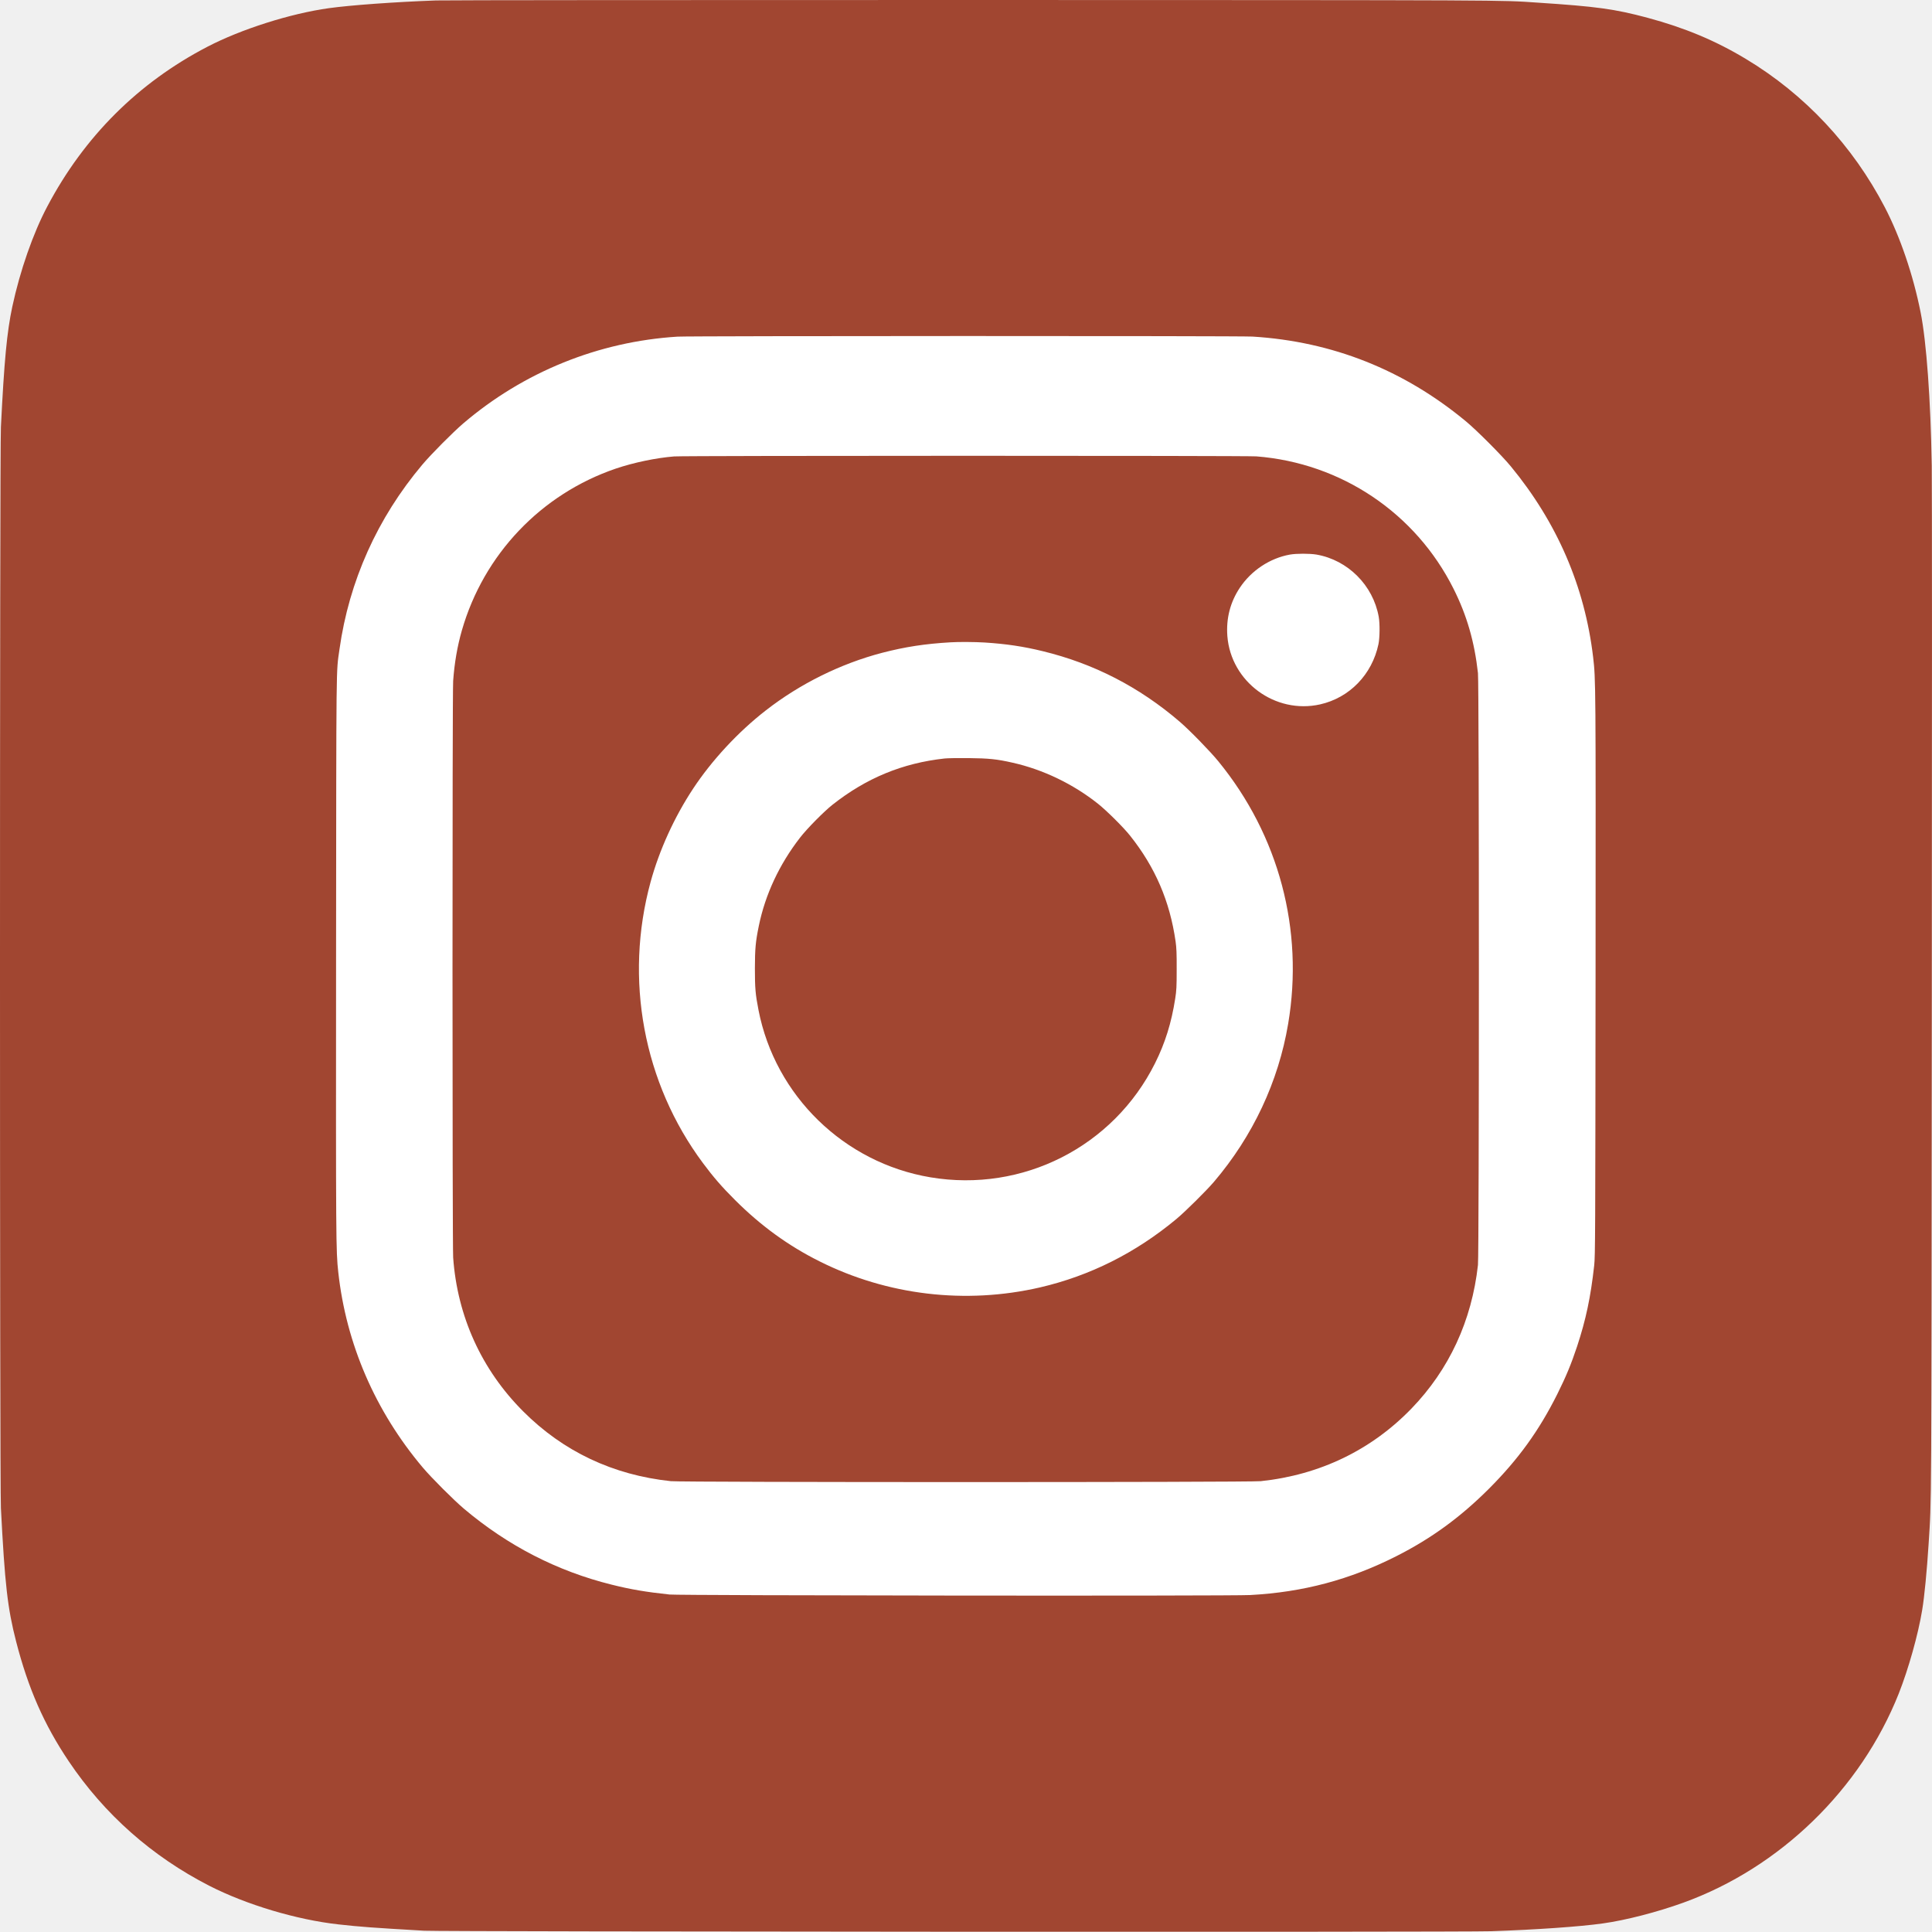
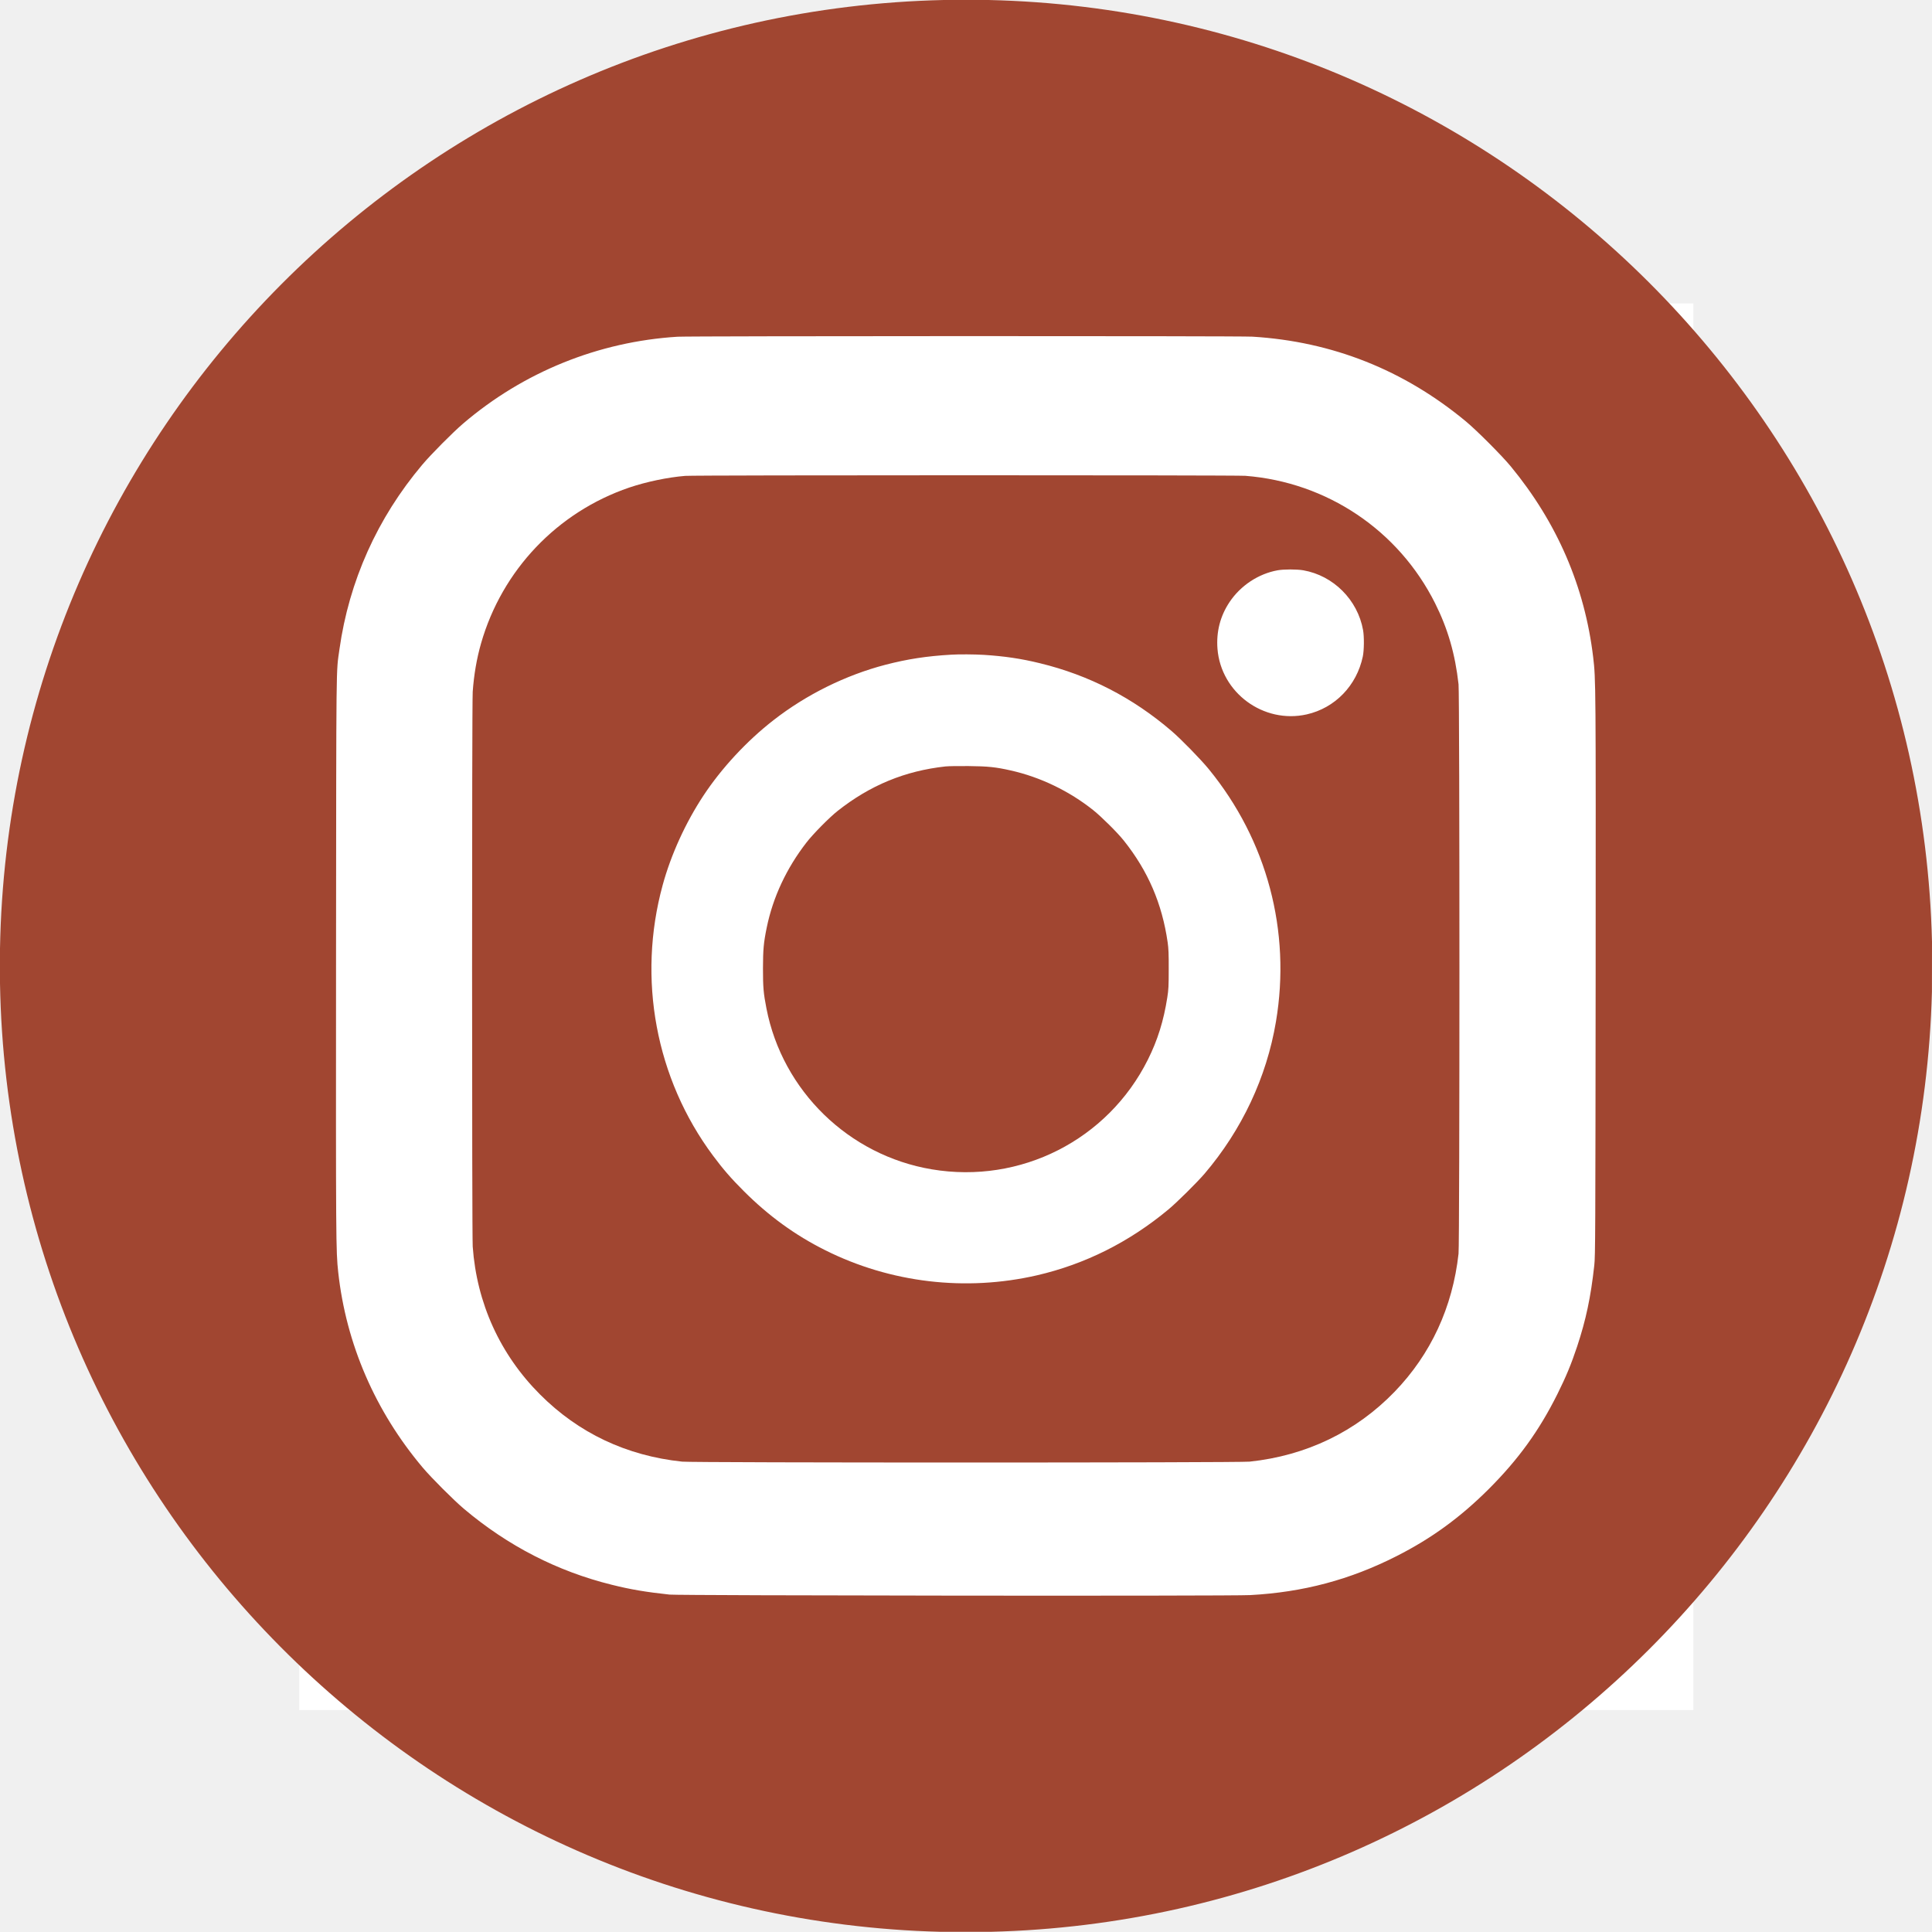
- <svg xmlns="http://www.w3.org/2000/svg" version="1.1" id="Layer_1" x="0px" y="0px" viewBox="0 0 2999.8 2999.5" style="enable-background:new 0 0 2999.8 2999.5;" xml:space="preserve">
+ <svg xmlns="http://www.w3.org/2000/svg" version="1.1" id="Layer_1" x="0px" y="0px" viewBox="0 0 3118.4 3118.2" style="enable-background:new 0 0 3118.4 3118.2;" xml:space="preserve">
  <style type="text/css">
	.st0{fill:#FFFFFF;}
	.st1{fill:#A14631;}
</style>
-   <rect x="423.6" y="430.3" class="st0" width="2250.2" height="2270.5" />
-   <g transform="translate(0,5000) scale(0.1,-0.1)">
-     <path class="st1" d="M6771.2,49993c-651-24-1326-73-1665-120c-597-83-1361-326-1886-599c-1075-559-1913-1395-2486-2480   c-221-417-423-997-543-1555c-84-394-126-838-177-1870c-19-379-19-16424,0-16785c61-1184,103-1555,236-2071   c188-730,433-1288,817-1860c554-824,1293-1478,2184-1934c576-294,1355-527,2005-599c334-37,513-51,1330-98c285-16,16095-24,16565-8   c702,24,1371,70,1735,121c355,49,846,176,1250,322c1502,543,2755,1760,3346,3248c151,383,300,912,363,1294c35,207,74,615,101,1040   c45,721,43,262,49,8520c4,4268,3,7963-1,8210c-17,1026-82,1926-173,2381c-116,583-318,1174-555,1630c-501,962-1243,1755-2160,2306   c-473,285-949,483-1525,638c-512,137-790,175-1705,235c-612,41-246,39-8790,41C10628.2,50000,6887.2,49998,6771.2,49993z    M19446.2,44774c1240-76,2351-517,3315-1316c168-139,560-532,697-699c720-874,1148-1866,1278-2961c41-347,41-406,38-4934   c-4-4032-5-4367-21-4510c-55-495-128-841-266-1260c-91-274-172-469-307-740c-285-570-606-1013-1063-1471   c-444-443-891-769-1431-1043c-725-368-1453-562-2275-606c-300-17-8858-8-9015,8c-365,39-603,79-898,153   c-844,209-1611,603-2292,1177c-161,136-506,481-642,642c-738,875-1190,1920-1312,3035c-36,329-37,455-34,4890   c4,4724,0,4403,53,4780c149,1059,588,2037,1285,2865c138,164,471,499,635,640c936,800,2102,1273,3330,1349   C10718.2,44785,19247.2,44786,19446.2,44774z" />
-     <path class="st1" d="M10466.2,42913c-282-23-627-95-905-189c-1160-396-2051-1332-2390-2513c-71-248-115-506-135-782   c-14-195-13-8759,0-8955c65-913,441-1741,1085-2386c623-625,1397-991,2295-1086c185-19,8975-19,9160,0c916,97,1716,483,2340,1128   c585,606,936,1363,1032,2229c19,177,19,9012,0,9190c-54,486-172,896-378,1307c-590,1179-1746,1955-3063,2058   C19343.2,42926,10627.2,42926,10466.2,42913z M20442.2,41389c486-85,877-476,965-965c19-106,17-326-4-426c-99-471-449-832-906-935   c-696-156-1384,349-1440,1059c-21,274,44,528,194,753c178,267,466,458,777,514C20130.2,41407,20335.2,41407,20442.2,41389z    M15286.2,40024c332-21,604-61,905-135c794-193,1498-556,2125-1094c156-134,471-457,601-616c940-1149,1330-2615,1084-4075   c-151-899-549-1746-1153-2455c-119-139-444-461-582-576c-633-527-1344-883-2120-1063c-1154-266-2369-122-3421,405   c-487,243-915,555-1314,954c-202,201-336,356-495,570c-927,1244-1227,2859-814,4369c135,493,369,1006,658,1444   c291,442,701,884,1131,1218c530,413,1163,726,1806,894c356,92,664,140,1064,163C14885.2,40035,15135.2,40033,15286.2,40024z" />
-     <path class="st1" d="M14666.2,38223c-654-72-1216-304-1740-718c-132-104-398-373-504-511c-321-414-540-882-640-1370   c-51-248-60-355-61-660c0-309,8-400,56-647c259-1331,1329-2372,2669-2597c1432-241,2841,475,3488,1771c157,314,255,629,313,1003   c20,127,23,184,23,455c1,246-3,336-17,434c-90,626-316,1151-706,1641c-101,128-361,386-496,494c-388,309-856,534-1330,640   c-242,55-371,68-680,71C14882.2,38231,14713.2,38228,14666.2,38223z" />
-   </g>
+   <rect x="483" y="489.7" class="st0" width="2250.2" height="2270.5" />
+   <path class="st1" d="M3059.4,1559.1c0-12.5-0.2-24.9-0.5-37.3c0,25.5,0,51.3-0.1,77.3C3059.3,1585.8,3059.4,1572.5,3059.4,1559.1z" />
+   <path class="st1" d="M59.4,1532c-0.2,9-0.2,18.1-0.2,27.2c0,9.1,0.1,18.1,0.2,27.1C59.4,1568.2,59.4,1550.1,59.4,1532z" />
+   <path class="st1" d="M1559.3,3059.3c12.7,0,25.4-0.2,38-0.5c-25.8,0-51.6,0-77.4,0C1533,3059.1,1546.1,3059.3,1559.3,3059.3z" />
+   <path class="st1" d="M1594.2,59.4c-11.6-0.3-23.3-0.4-34.9-0.4c-11.6,0-23.2,0.1-34.7,0.4c14.4,0,28.9,0,43.4,0  C1576.8,59.4,1585.6,59.4,1594.2,59.4z" />
+   <path class="st1" d="M3118.3,1600.7c0-27,0-53.8,0.1-80.4C3098.1,689,2427.2,19,1595.6,0c-9,0-18.1,0-27.3,0c-15.1,0-30.2,0-45.1,0  C688,19,14.9,694.6,0,1530.9c0,18.8,0,37.6,0,56.5C14.8,2422,685.3,3096.7,1518.3,3118.1c26.8,0,53.7,0,80.5,0  C2428,3097.6,3096.6,2429.7,3118.3,1600.7z M2575.5,1573.5c-0.4,419.2-0.5,454-2.2,468.9c-5.7,51.5-13.3,87.4-27.7,131  c-9.5,28.5-17.9,48.8-31.9,76.9c-29.6,59.3-63,105.3-110.5,152.9c-46.2,46.1-92.6,79.9-148.8,108.4c-75.4,38.3-151.1,58.4-236.5,63  c-31.2,1.8-920.9,0.8-937.2-0.8c-37.9-4.1-62.7-8.2-93.4-15.9c-87.7-21.7-167.5-62.7-238.3-122.4c-16.7-14.1-52.6-50-66.7-66.7  c-76.7-91-123.7-199.6-136.4-315.5c-3.7-34.2-3.8-47.3-3.5-508.4c0.4-491.1,0-457.7,5.5-496.9c15.5-110.1,61.1-211.8,133.6-297.8  c14.3-17,49-51.9,66-66.5c97.3-83.2,218.5-132.3,346.2-140.2c20.5-1.2,907.2-1.4,927.8-0.1c128.9,7.9,244.4,53.7,344.6,136.8  c17.5,14.5,58.2,55.3,72.5,72.7c74.9,90.9,119.3,194,132.9,307.8C2575.8,1096.7,2575.8,1102.8,2575.5,1573.5z" />
+   <path class="st1" d="M2316.4,973.8c-59-117.9-174.6-195.5-306.3-205.8c-16.4-1.2-888-1.2-904.1,0.1c-28.2,2.3-62.7,9.5-90.5,18.9  c-116,39.6-205.1,133.2-239,251.3c-7.1,24.8-11.5,50.6-13.5,78.2c-1.4,19.5-1.3,875.9,0,895.5c6.5,91.3,44.1,174.1,108.5,238.6  c62.3,62.5,139.7,99.1,229.5,108.6c18.5,1.9,897.5,1.9,916,0c91.6-9.7,171.6-48.3,234-112.8c58.5-60.6,93.6-136.3,103.2-222.9  c1.9-17.7,1.9-901.2,0-919C2348.8,1055.9,2337,1014.9,2316.4,973.8z M2059.5,1649c-15.1,89.9-54.9,174.6-115.3,245.5  c-11.9,13.9-44.4,46.1-58.2,57.6c-63.3,52.7-134.4,88.3-212,106.3c-115.4,26.6-236.9,12.2-342.1-40.5  c-48.7-24.3-91.5-55.5-131.4-95.4c-20.2-20.1-33.6-35.6-49.5-57c-92.7-124.4-122.7-285.9-81.4-436.9  c13.5-49.3,36.9-100.6,65.8-144.4c29.1-44.2,70.1-88.4,113.1-121.8c53-41.3,116.3-72.6,180.6-89.4c35.6-9.2,66.4-14,106.4-16.3  c12.4-0.8,37.4-0.6,52.5,0.3c33.2,2.1,60.4,6.1,90.5,13.5c79.4,19.3,149.8,55.6,212.5,109.4c15.6,13.4,47.1,45.7,60.1,61.6  C2045.1,1356.4,2084.1,1503,2059.5,1649z M2199.7,1059.6c-9.9,47.1-44.9,83.2-90.6,93.5c-69.6,15.6-138.4-34.9-144-105.9  c-2.1-27.4,4.4-52.8,19.4-75.3c17.8-26.7,46.6-45.8,77.7-51.4c10.2-1.8,30.7-1.8,41.4,0c48.6,8.5,87.7,47.6,96.5,96.5  C2202,1027.6,2201.8,1049.6,2199.7,1059.6z" />
+   <path class="st1" d="M1814.1,1357c-10.1-12.8-36.1-38.6-49.6-49.4c-38.8-30.9-85.6-53.4-133-64c-24.2-5.5-37.1-6.8-68-7.1  c-15.9-0.2-32.8,0.1-37.5,0.6c-65.4,7.2-121.6,30.4-174,71.8c-13.2,10.4-39.8,37.3-50.4,51.1c-32.1,41.4-54,88.2-64,137  c-5.1,24.8-6,35.5-6.1,66c0,30.9,0.8,40,5.6,64.7c25.9,133.1,132.9,237.2,266.9,259.7c143.2,24.1,284.1-47.5,348.8-177.1  c15.7-31.4,25.5-62.9,31.3-100.3c2-12.7,2.3-18.4,2.3-45.5c0.1-24.6-0.3-33.6-1.7-43.4C1875.7,1458.5,1853.1,1406,1814.1,1357z" />
</svg>
